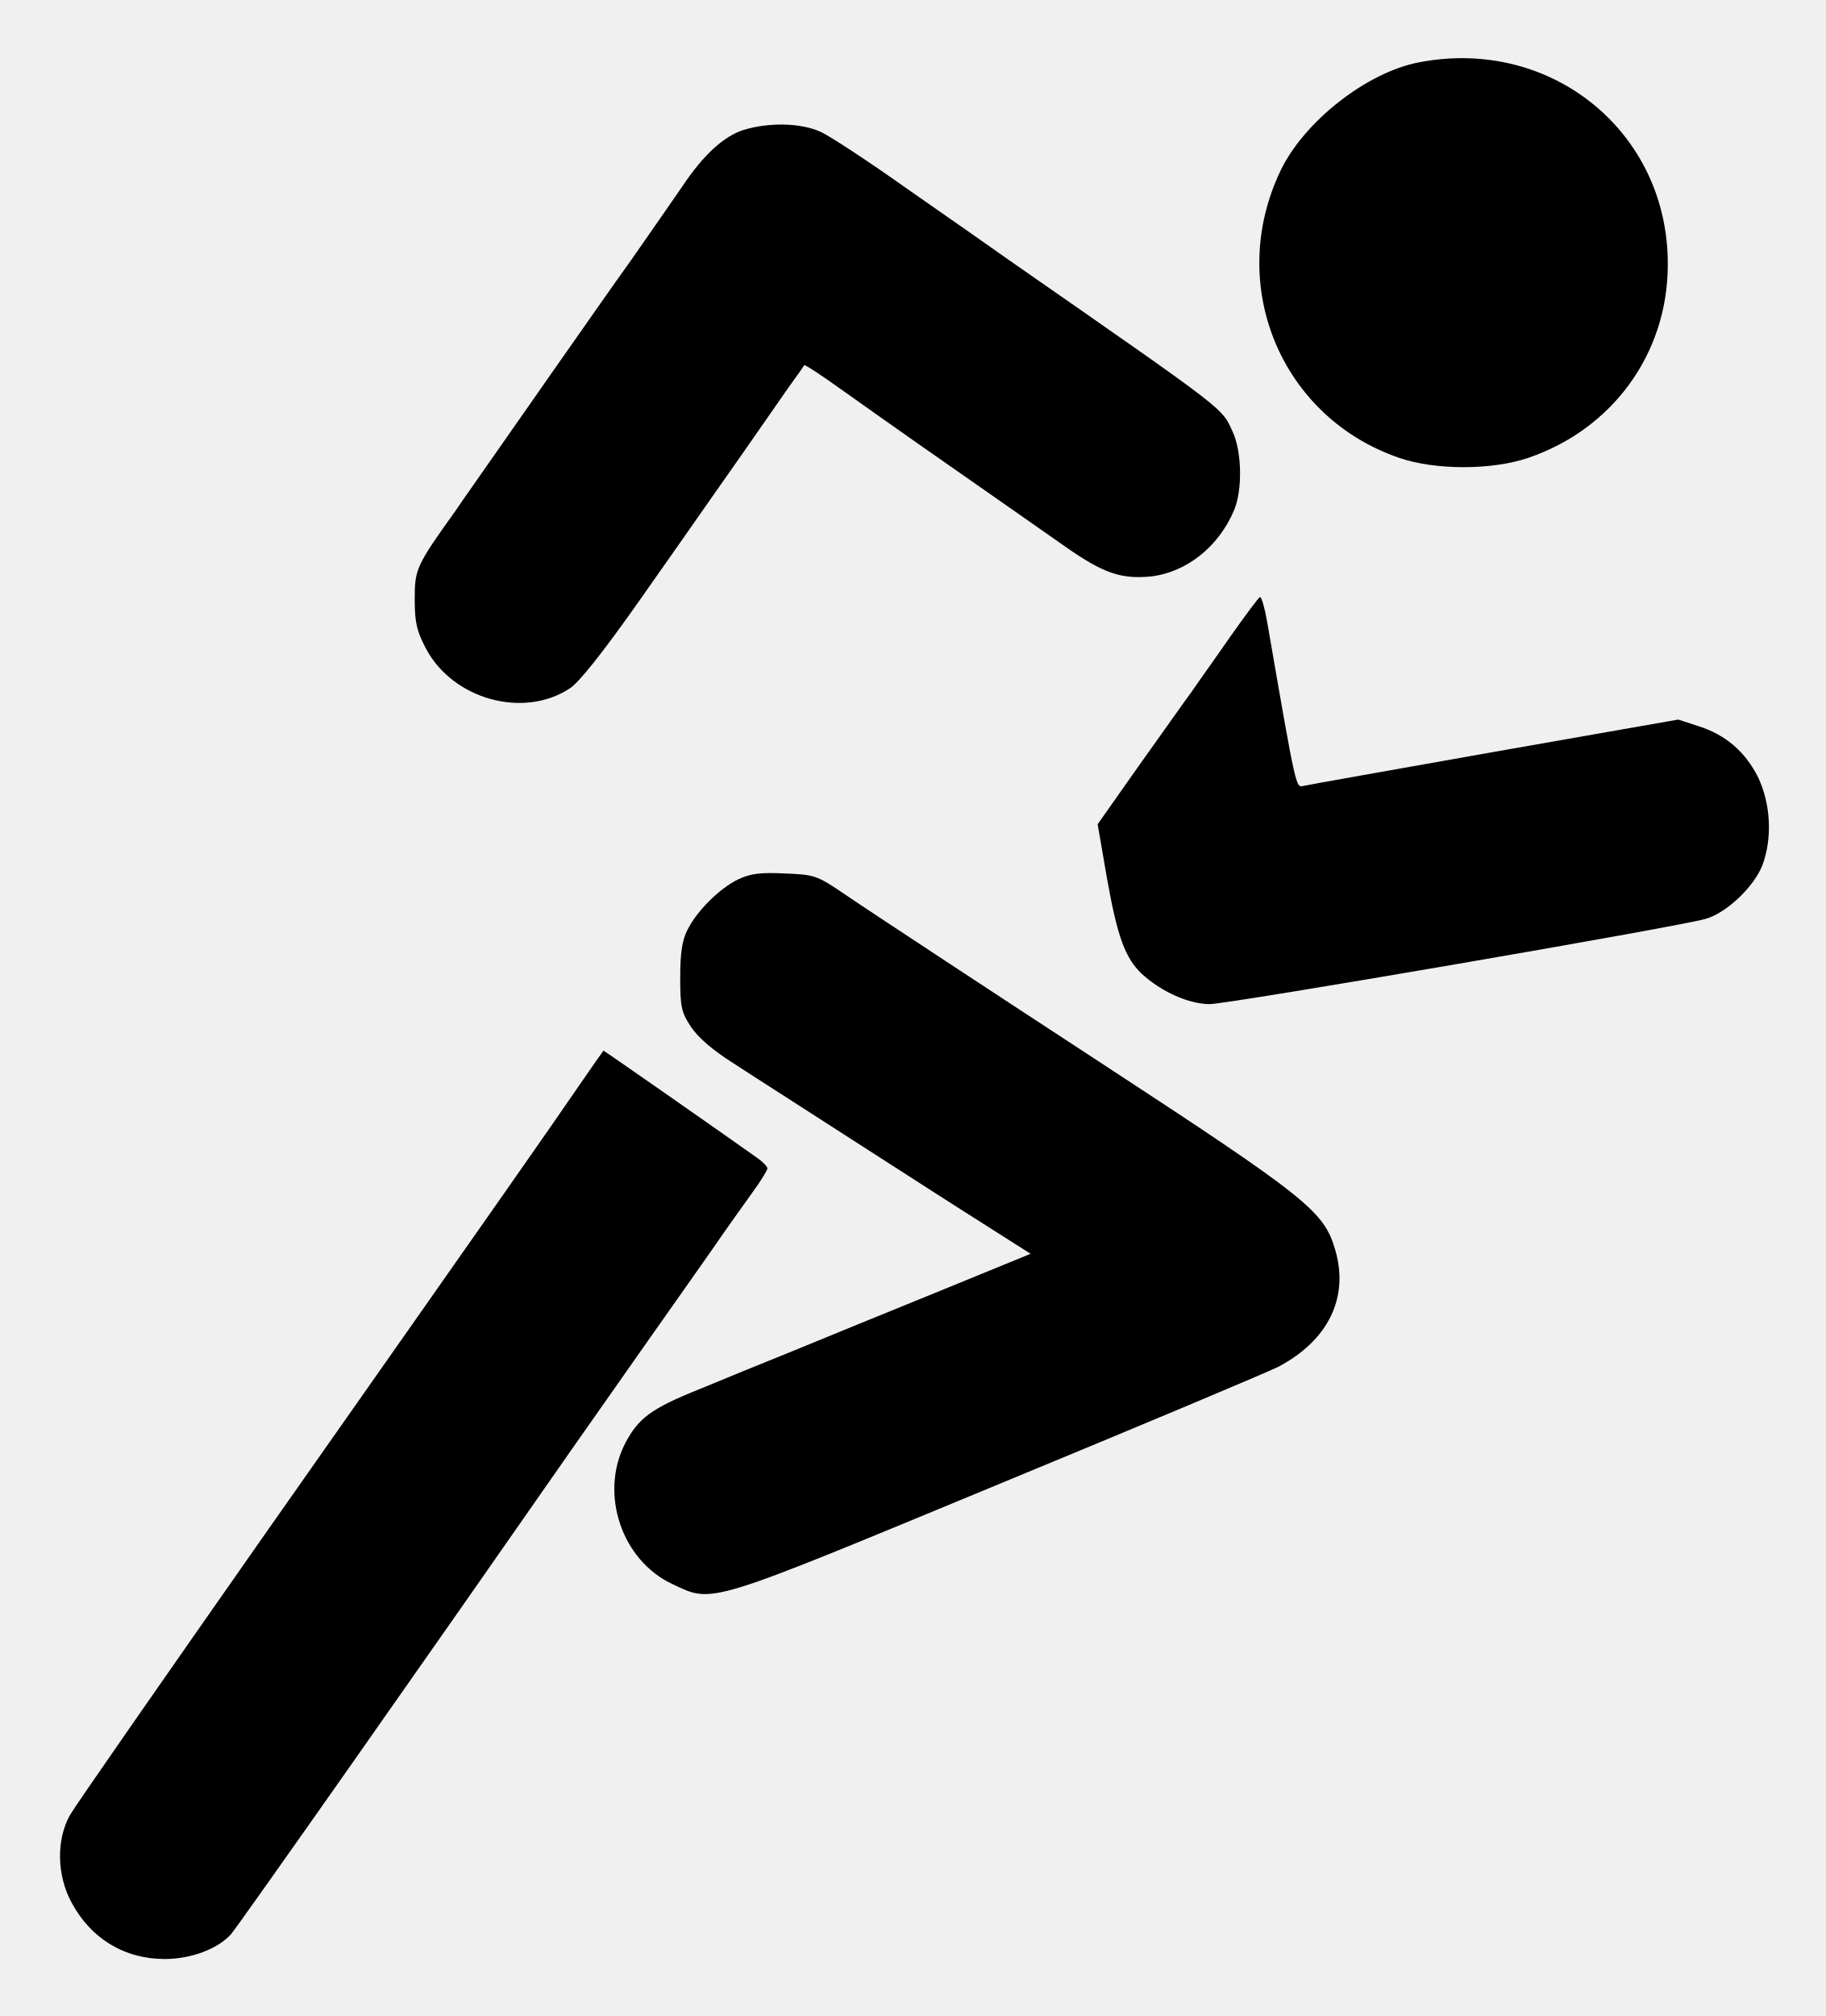
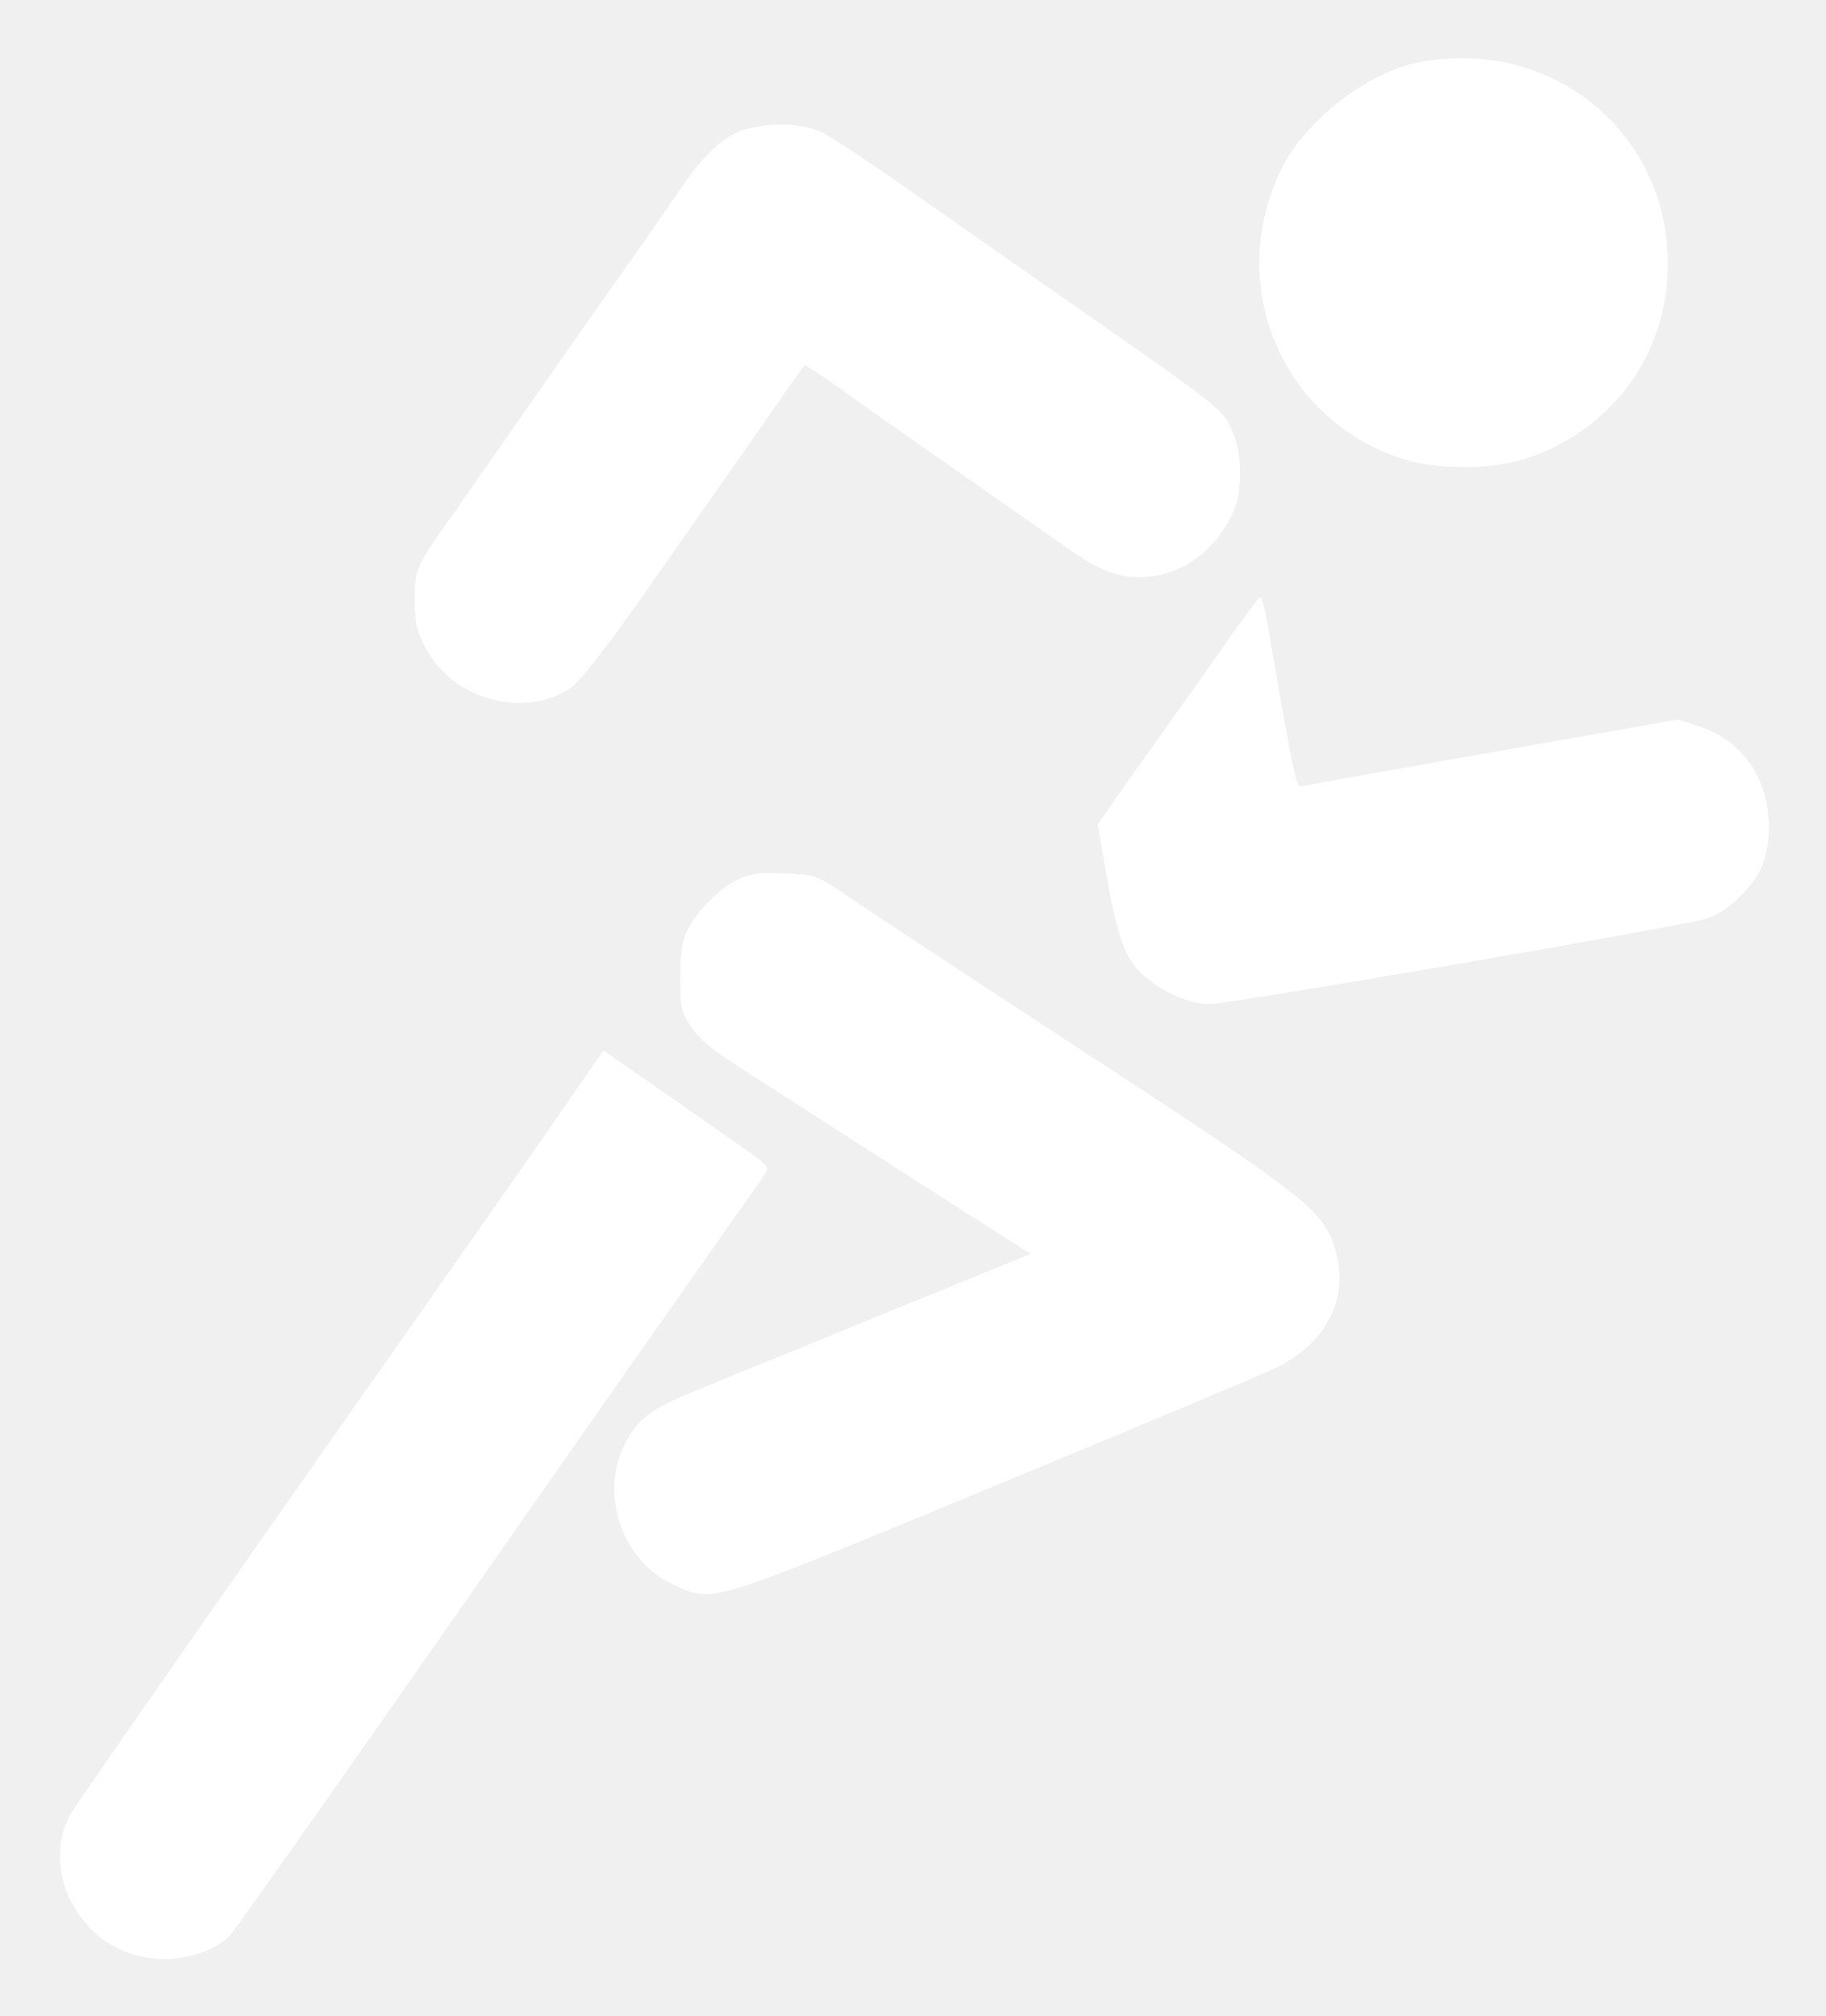
<svg xmlns="http://www.w3.org/2000/svg" viewBox="0 0 471 520">
-   <g transform="translate(0,520) scale(0.1,-0.1)" fill="black">
+   <g transform="translate(0,520) scale(0.1,-0.1)" fill="#fff">
    <path d="M3660 5039 c-134 -26 -295 -152 -356 -279 -141 -294 0 -636 306 -741 93 -32 239 -32 333 0 217 74 359 268 360 496 3 343 -300 591 -643 524z M1919 4865 c-51 -16 -104 -64 -158 -145 -21 -30 -80 -116 -132 -190 -53 -74 -113 -160 -134 -190 -21 -30 -97 -138 -168 -240 -71 -102 -139 -198 -150 -215 -103 -144 -107 -152 -107 -230 0 -60 5 -82 28 -126 69 -133 253 -184 373 -104 24 16 85 93 176 222 77 109 155 221 174 248 43 61 162 231 213 305 22 30 40 56 41 58 2 2 46 -27 99 -65 139 -99 281 -198 393 -276 54 -38 136 -95 183 -128 97 -68 143 -83 218 -76 92 10 176 76 216 171 22 52 20 150 -3 201 -30 65 -7 47 -576 443 -44 31 -162 114 -263 184 -100 71 -202 138 -225 148 -50 23 -132 25 -198 5z M3175 3559 c-38 -55 -84 -119 -101 -144 -18 -24 -79 -111 -137 -192 l-105 -149 24 -139 c27 -152 47 -206 90 -247 50 -46 122 -78 175 -78 48 0 1208 199 1280 220 53 15 124 82 146 138 26 69 22 158 -11 227 -33 66 -84 110 -154 132 l-52 17 -473 -83 c-259 -46 -481 -85 -493 -88 -21 -4 -18 -20 -95 425 -6 34 -14 62 -18 62 -3 0 -37 -46 -76 -101z M1905 2932 c-48 -23 -108 -82 -132 -132 -13 -25 -18 -59 -18 -121 0 -77 3 -90 28 -128 19 -28 56 -60 110 -94 44 -29 187 -120 317 -204 129 -83 283 -182 342 -219 l107 -68 -237 -97 c-130 -53 -300 -122 -377 -154 -77 -31 -185 -75 -240 -98 -125 -50 -158 -75 -192 -140 -67 -130 -9 -302 122 -363 106 -50 84 -56 840 257 373 154 699 291 724 304 128 68 182 178 146 301 -29 100 -70 133 -610 486 -248 162 -580 380 -655 431 -72 49 -78 51 -155 54 -63 3 -88 0 -120 -15z M1492 2397 c-78 -114 -188 -271 -802 -1145 -267 -381 -496 -710 -509 -733 -36 -63 -35 -156 4 -227 50 -93 137 -145 240 -145 68 0 137 26 171 64 17 19 502 709 892 1269 25 36 103 146 172 245 70 99 152 216 183 260 30 44 74 105 96 136 23 31 41 61 41 65 0 5 -11 16 -23 25 -110 78 -398 279 -400 279 -1 -1 -30 -42 -65 -93z" />
  </g>
</svg>
